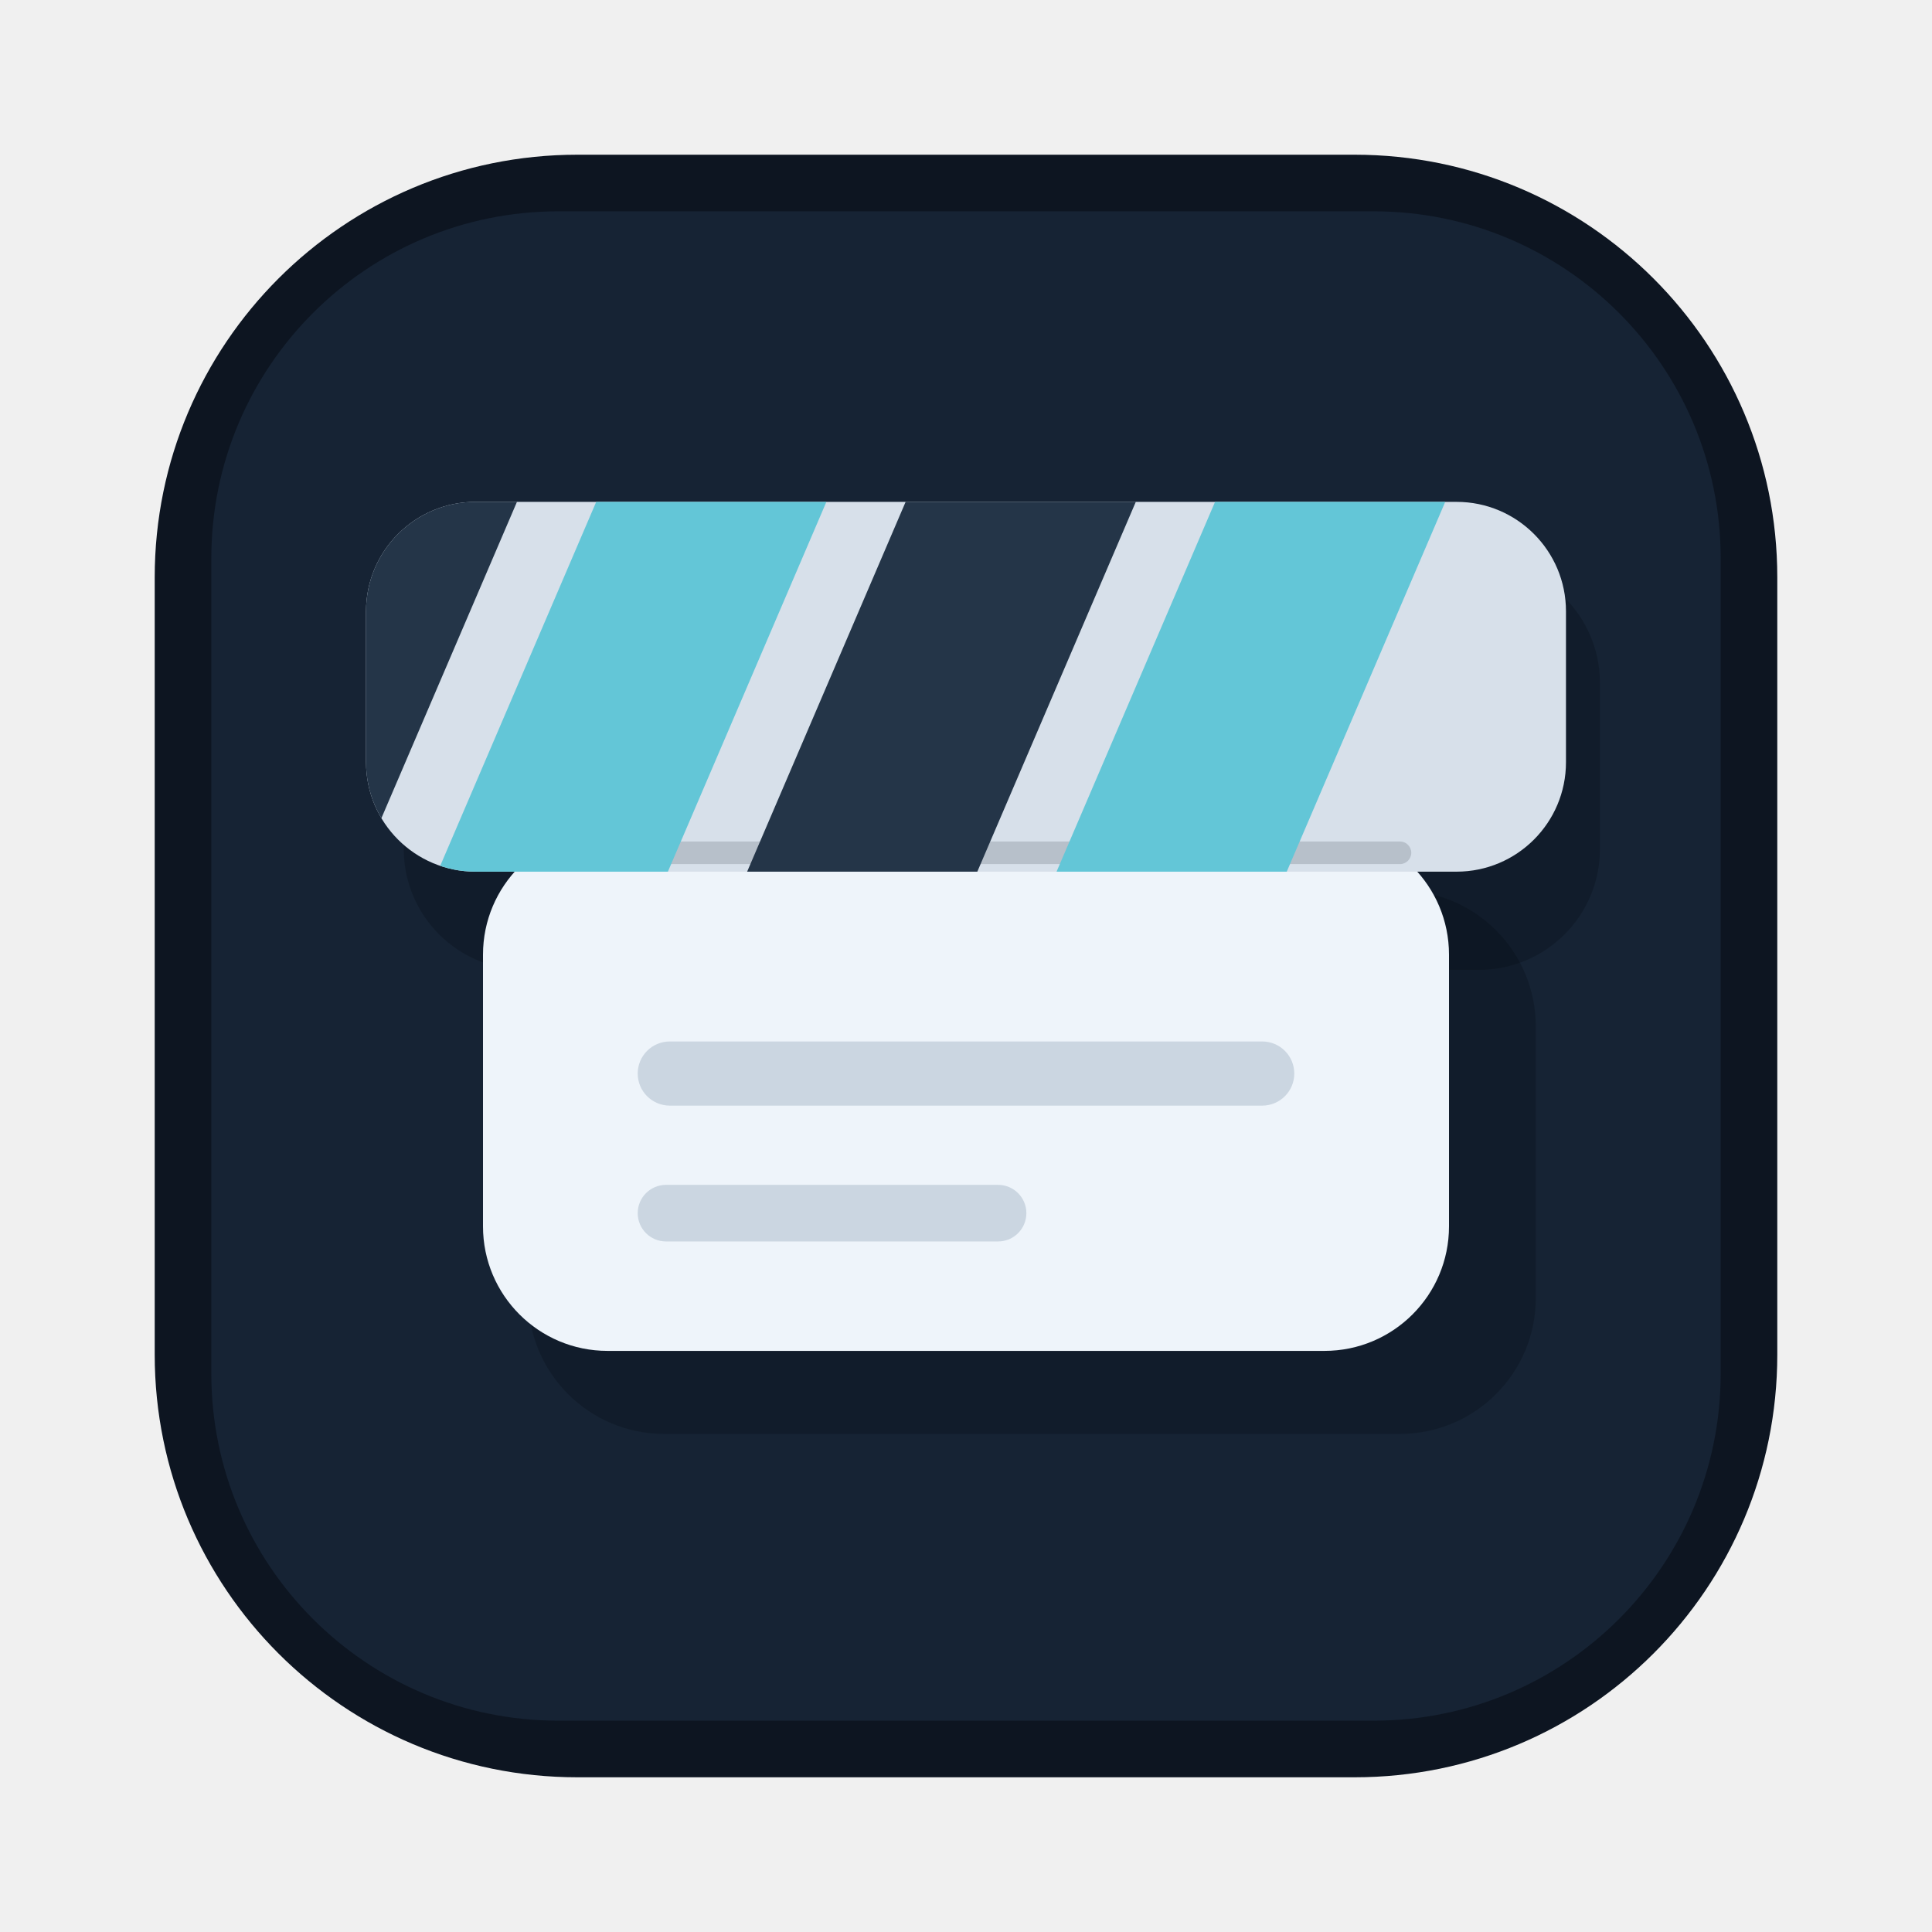
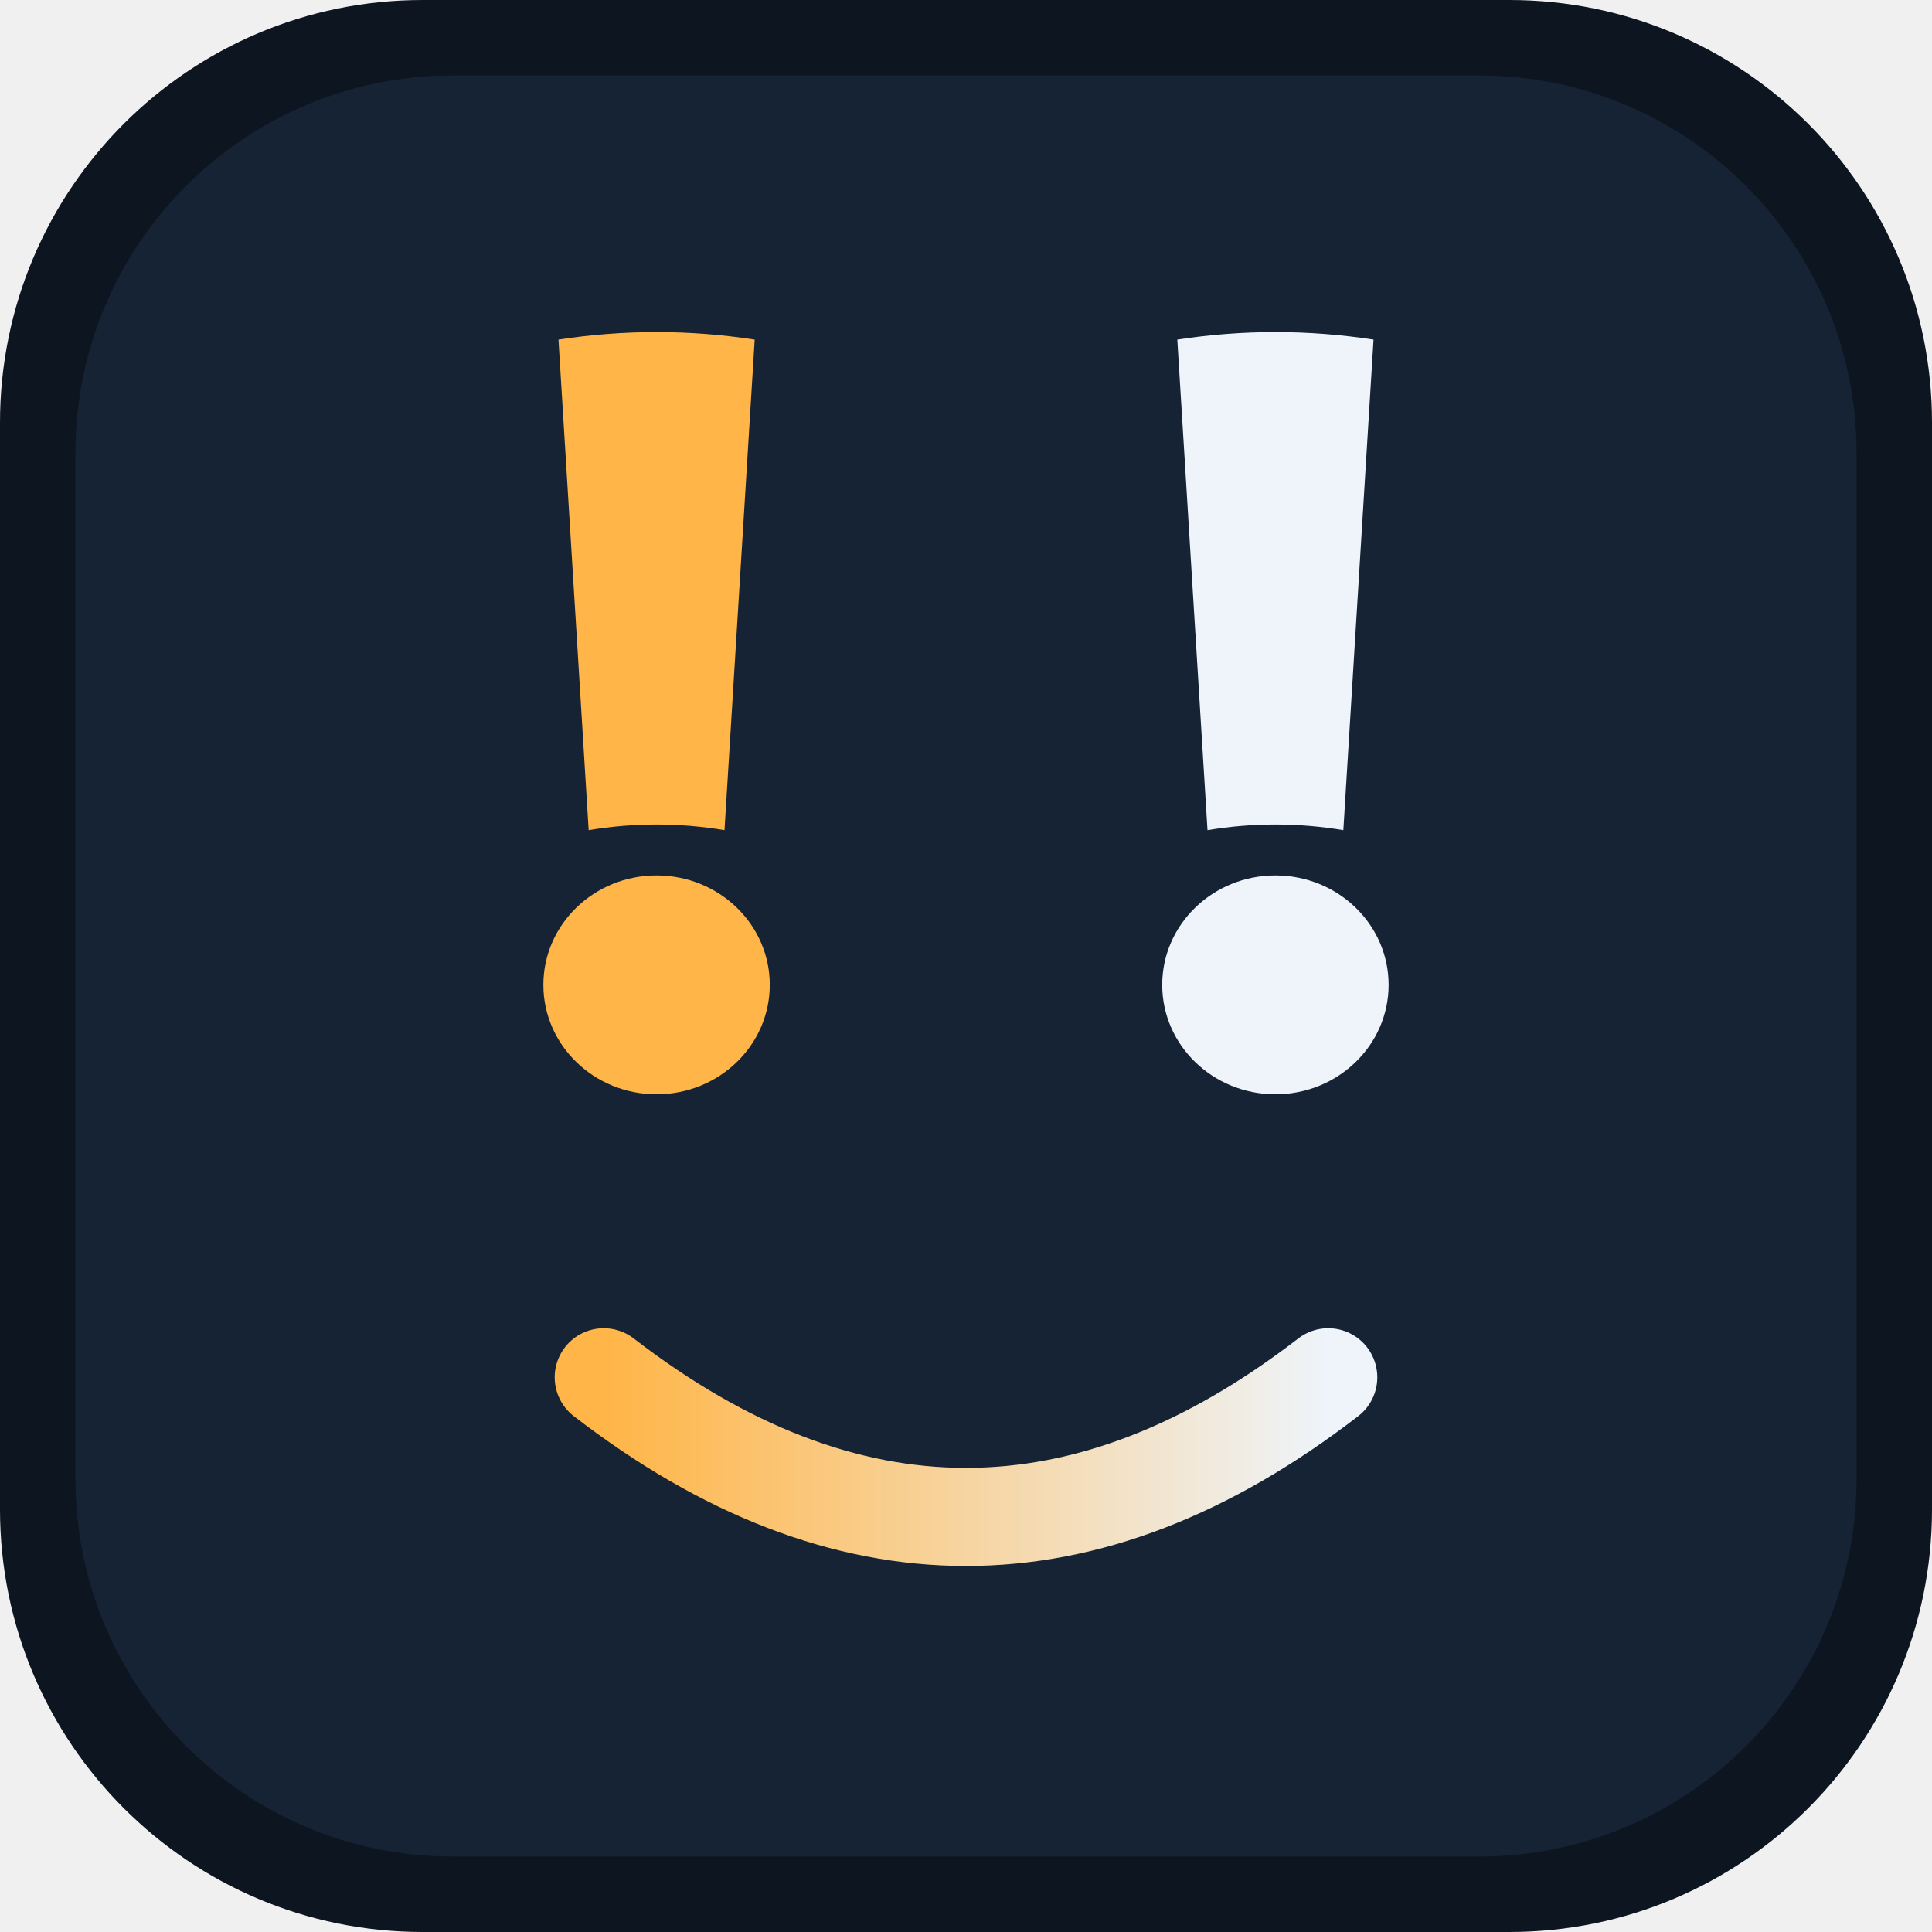
- <svg xmlns="http://www.w3.org/2000/svg" width="1024" height="1024" viewBox="0 0 1024 1024" fill="none">
-   <rect x="82" y="82" width="860" height="860" rx="224" fill="#0D1521" />
-   <rect x="112" y="112" width="800" height="800" rx="184" fill="#162334" />
-   <rect x="214" y="298" width="634" height="216" rx="64" fill="#02050B" fill-opacity="0.22" />
-   <rect x="280" y="472" width="534" height="288" rx="72" fill="#02050B" fill-opacity="0.22" />
-   <rect x="256" y="440" width="512" height="276" rx="66" fill="#EEF4FA" />
-   <rect x="194" y="266" width="636" height="196" rx="58" fill="#D7E0EA" />
-   <rect x="276" y="446" width="472" height="12" rx="6" fill="#0E1622" fill-opacity="0.16" />
-   <g clip-path="url(#clap-top)">
-     <path d="M152 266H274L190 462H68L152 266Z" fill="#243548" />
-     <path d="M316 266H438L354 462H232L316 266Z" fill="#63C6D7" />
-     <path d="M480 266H602L518 462H396L480 266Z" fill="#243548" />
-     <path d="M644 266H766L682 462H560L644 266Z" fill="#63C6D7" />
-   </g>
-   <rect x="338" y="552" width="348" height="34" rx="17" fill="#CBD6E1" />
-   <rect x="338" y="628" width="206" height="30" rx="15" fill="#CBD6E1" />
+ <svg xmlns="http://www.w3.org/2000/svg" width="1024" height="1024" viewBox="0 0 1024 1024">
  <defs>
-     <clipPath id="clap-top">
-       <rect x="194" y="266" width="636" height="196" rx="58" fill="white" />
-     </clipPath>
+     <linearGradient id="smileGrad" x1="0%" y1="0%" x2="100%" y2="0%">
+       <stop offset="0%" stop-color="#FFB547" />
+       <stop offset="100%" stop-color="#EEF4FA" />
+     </linearGradient>
  </defs>
+   <rect width="1024" height="1024" rx="224" fill="#0D1521" />
+   <rect x="40" y="40" width="944" height="944" rx="200" fill="#162334" />
+   <path d="M 296 180 Q 348 172 400 180 L 384 440 Q 348 434 312 440 Z" fill="#FFB547" />
+   <path d="M 624 180 Q 676 172 728 180 L 712 440 Q 676 434 640 440 Z" fill="#EEF4FA" />
+   <ellipse cx="348" cy="522" rx="60" ry="58" fill="#FFB547" />
+   <ellipse cx="676" cy="522" rx="60" ry="58" fill="#EEF4FA" />
+   <path d="M 320 730 Q 512 878 704 730" stroke="url(#smileGrad)" stroke-width="52" stroke-linecap="round" fill="none" />
</svg>
